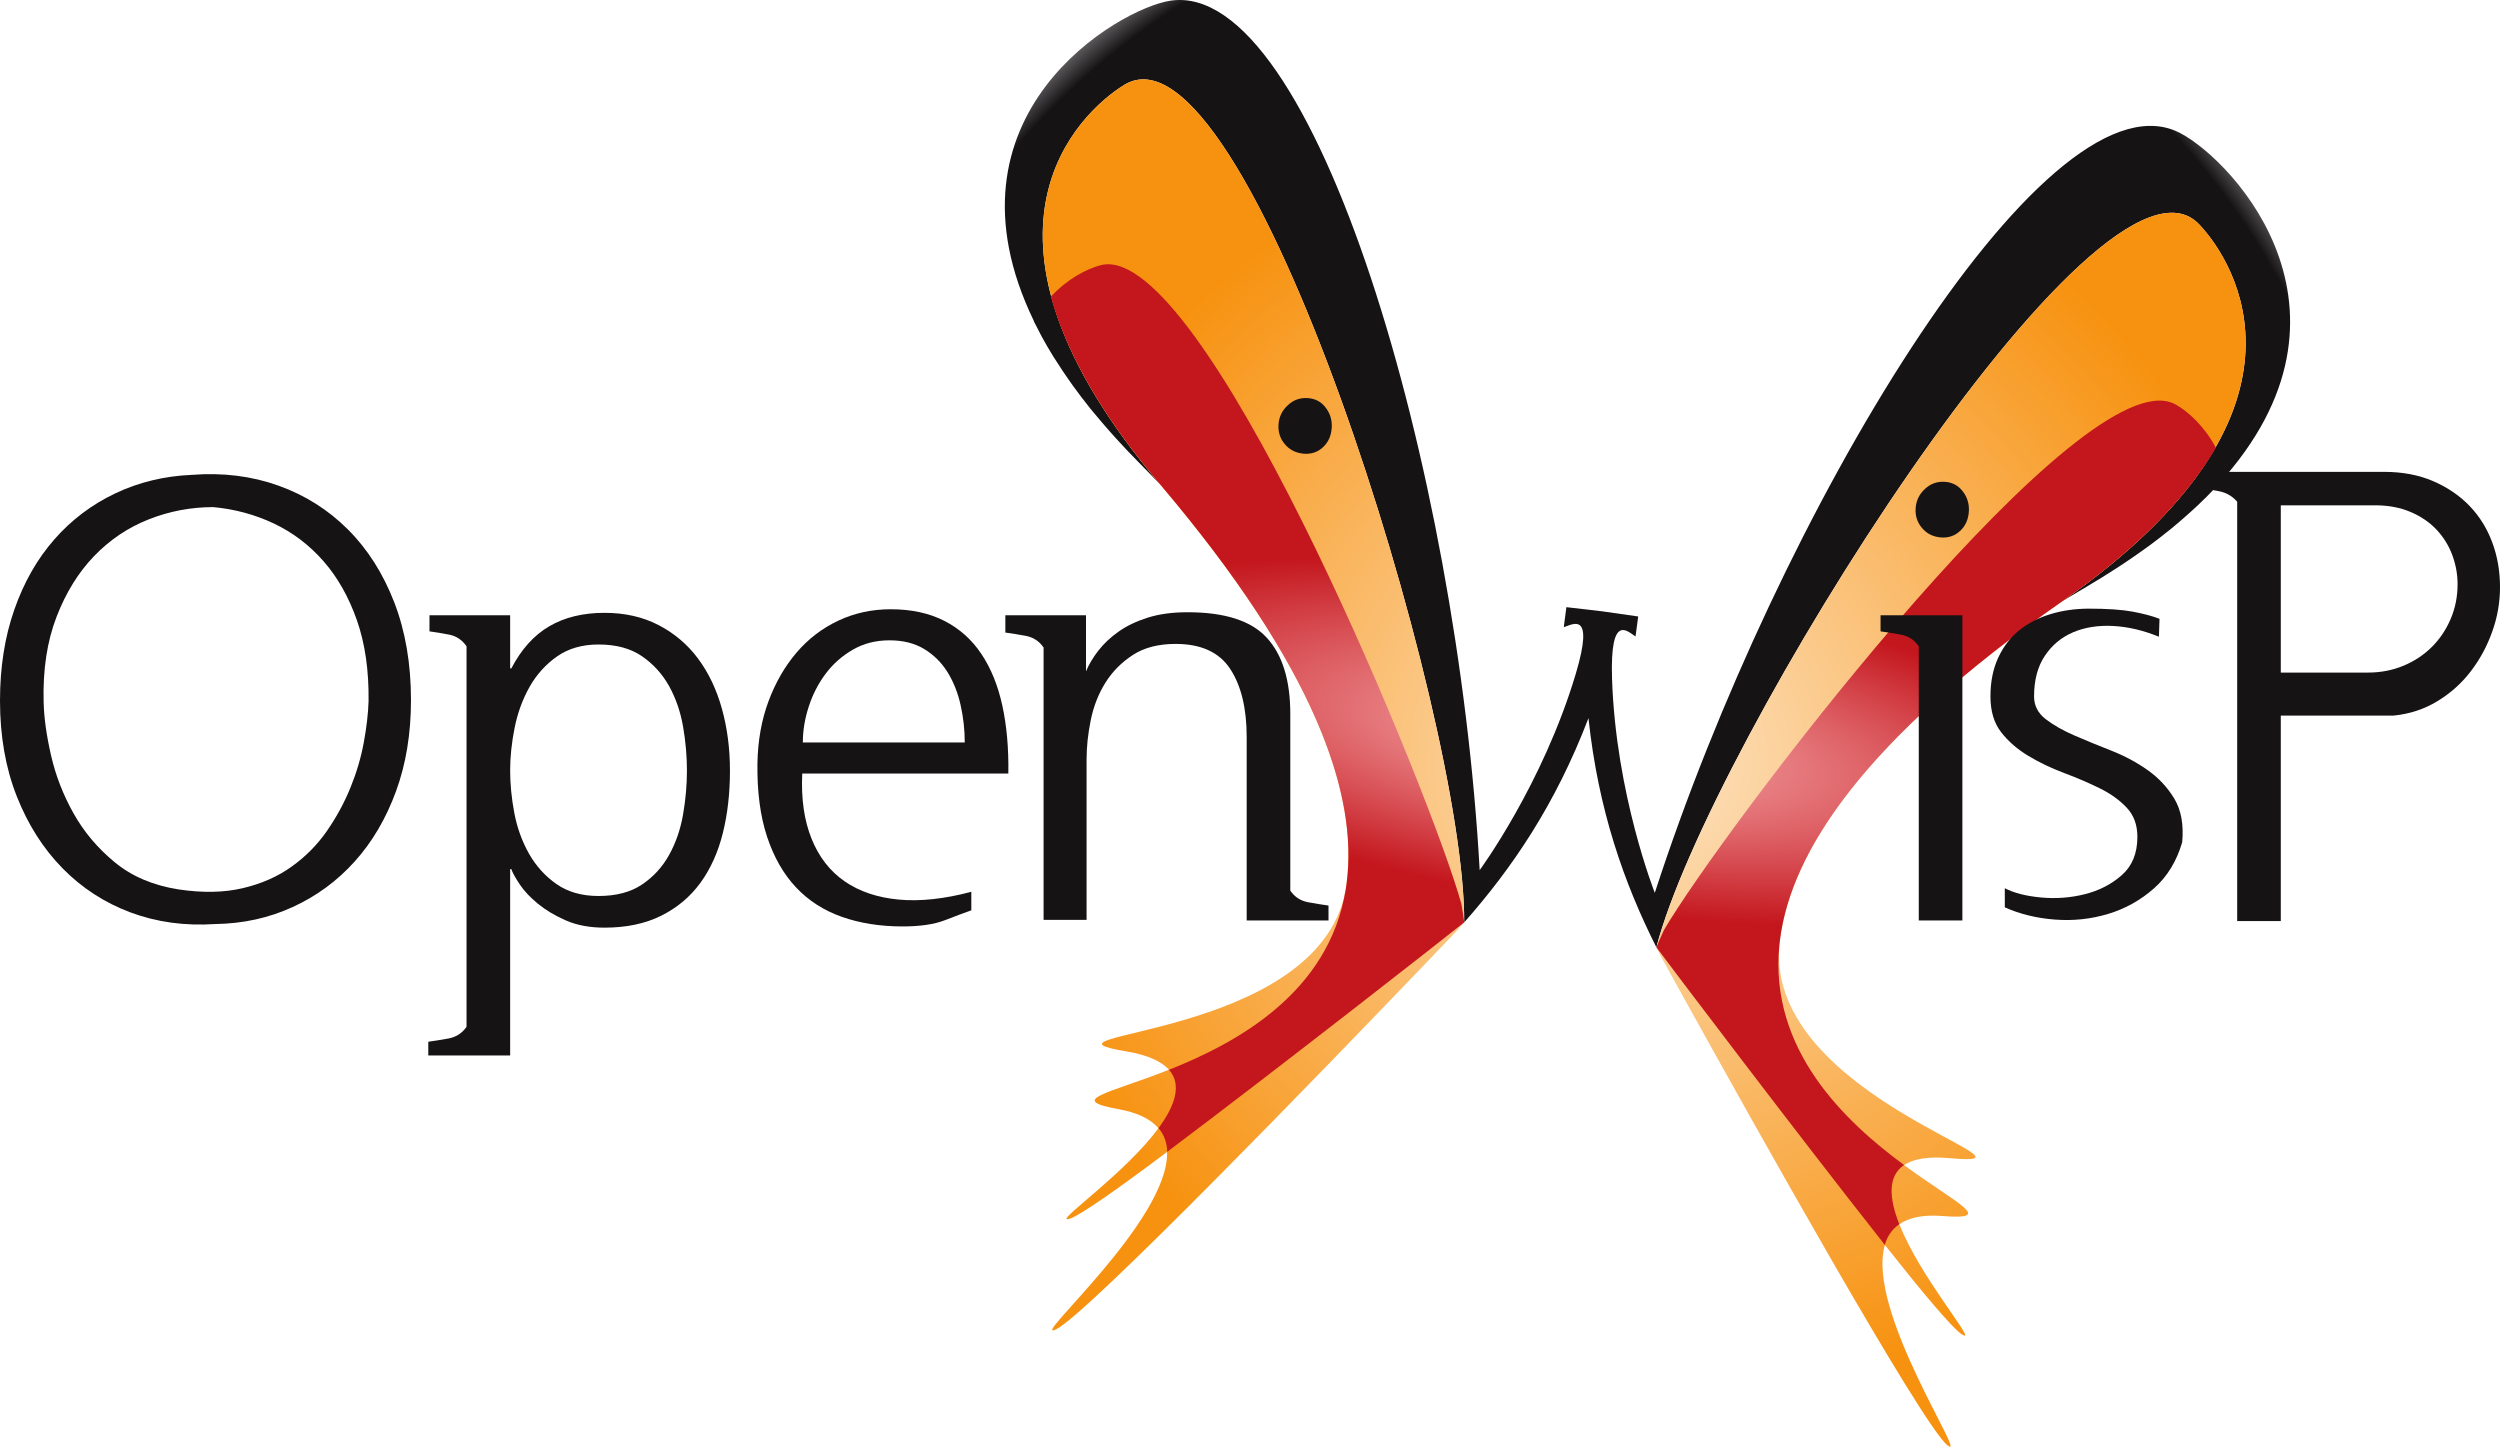
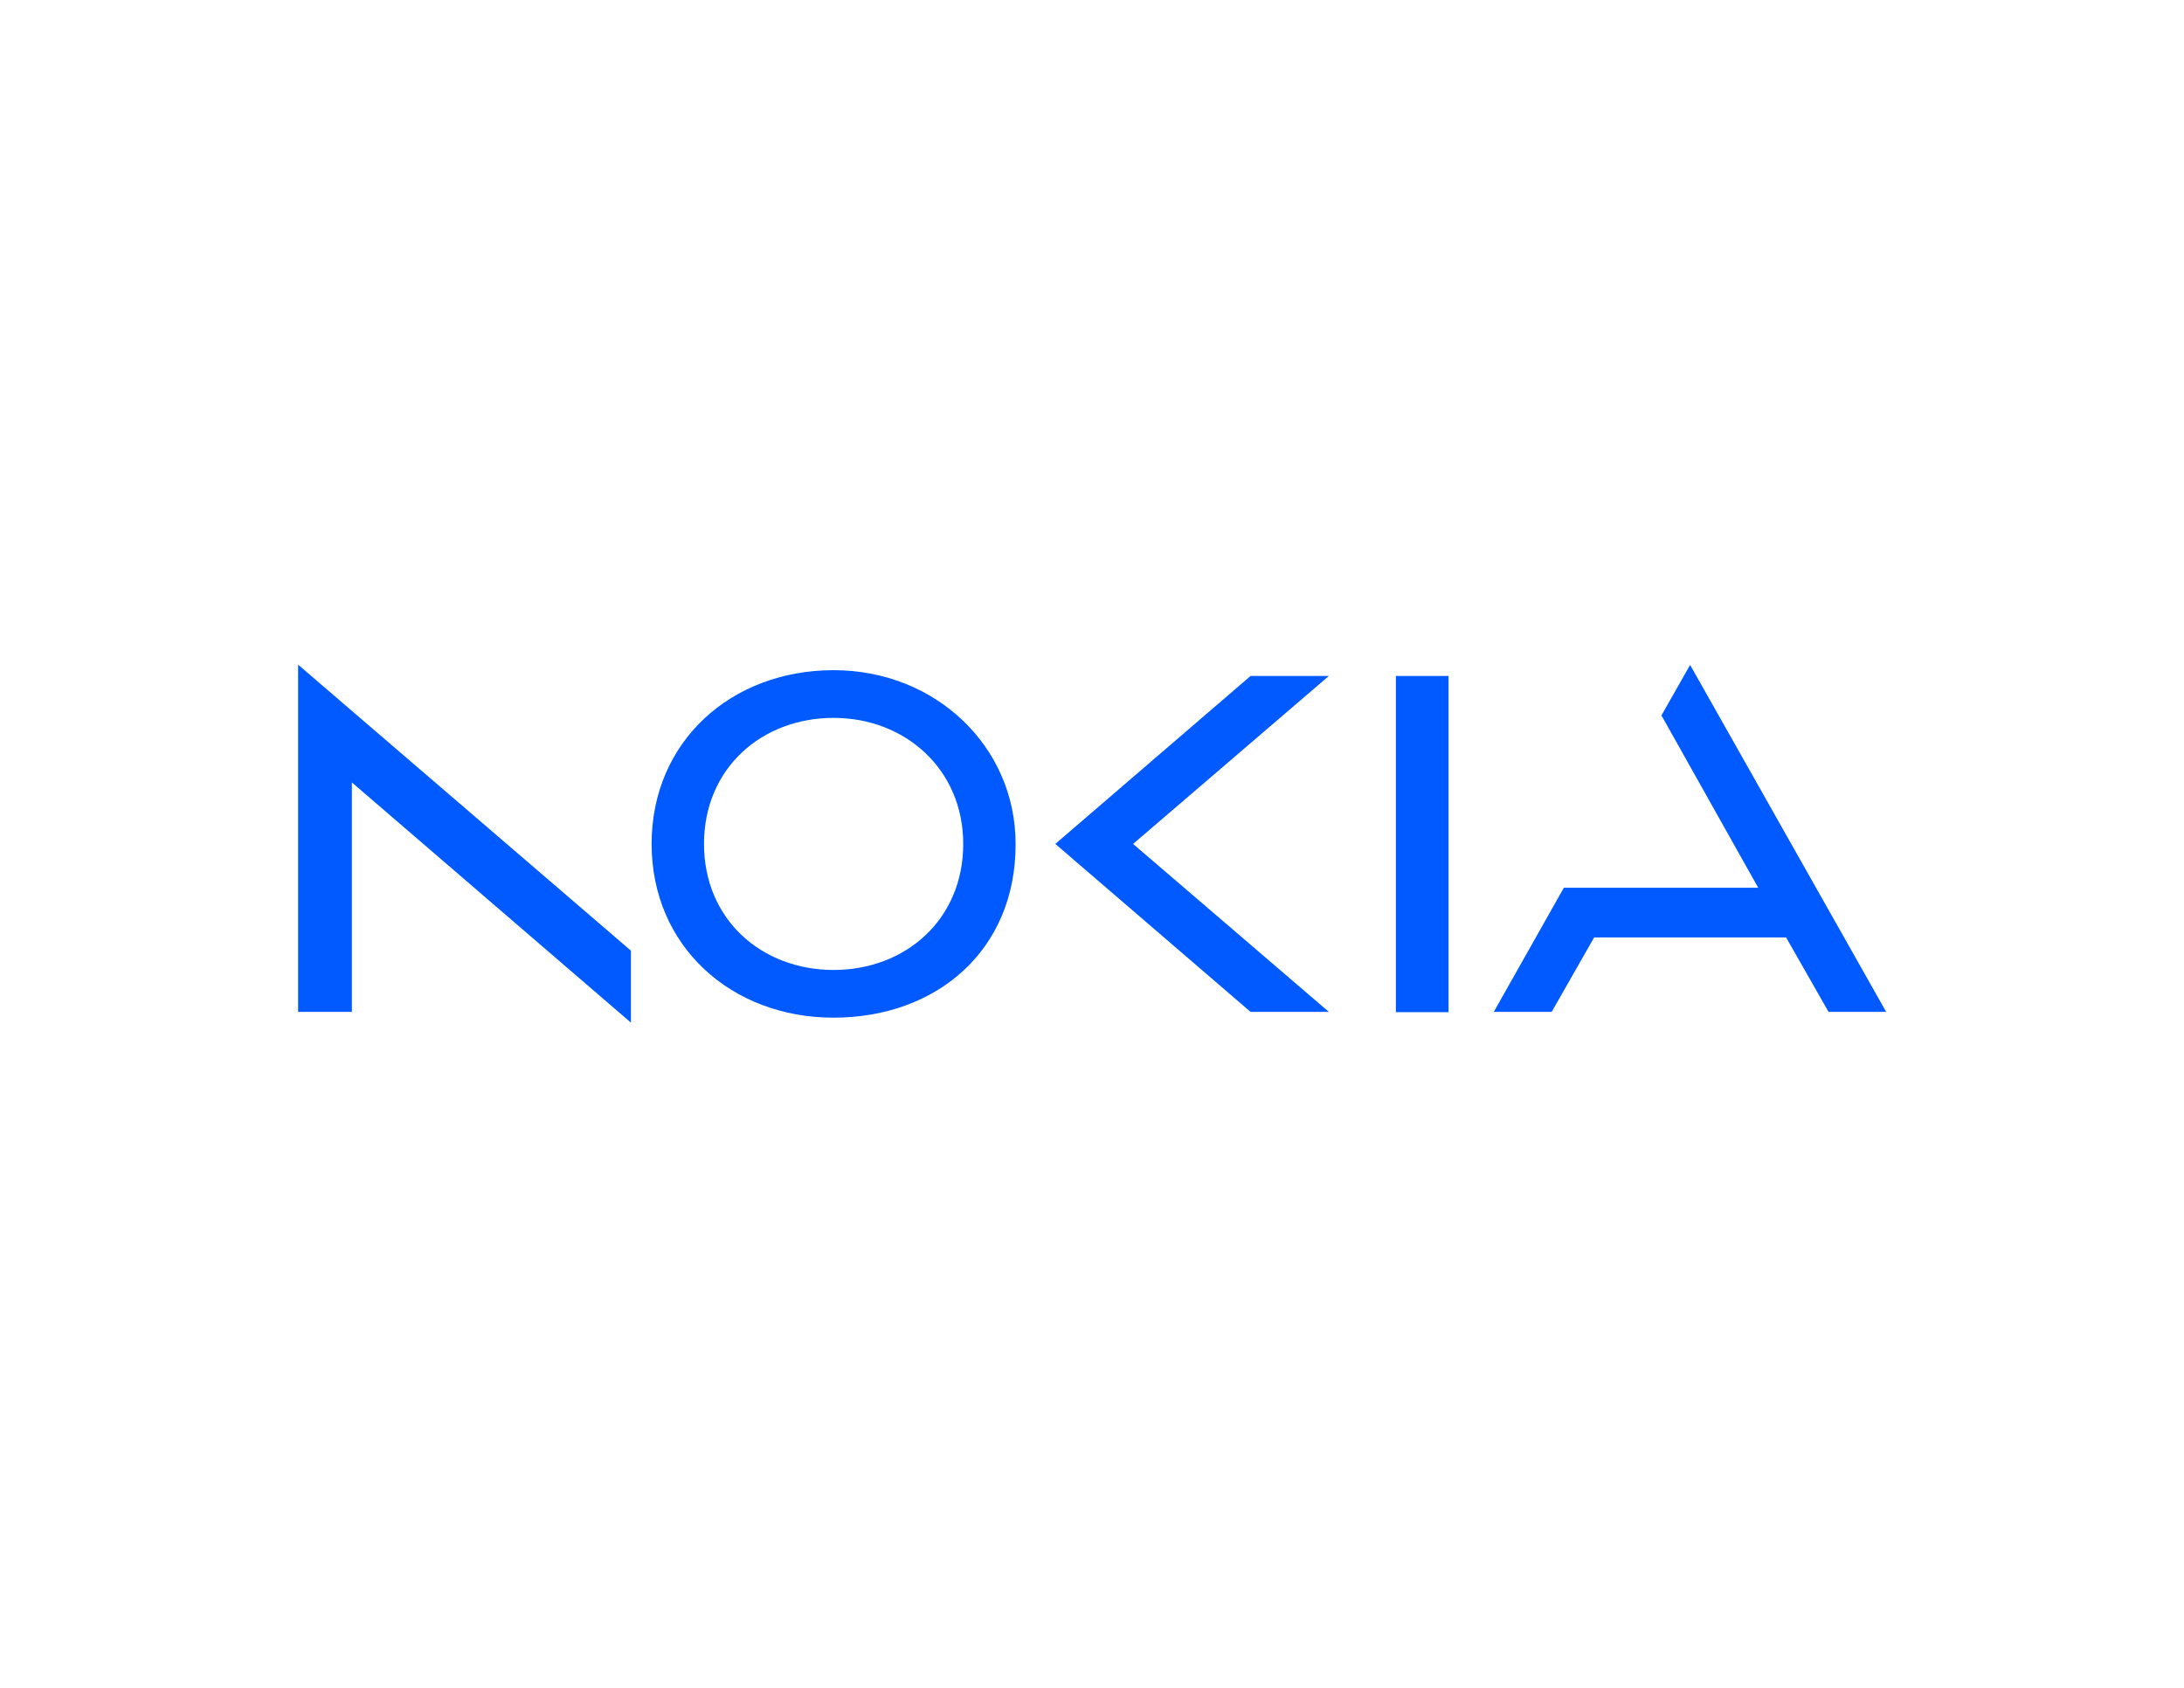
- <svg xmlns="http://www.w3.org/2000/svg" viewBox="0 0 834.013 482.638" height="482.638" width="834.013" xml:space="preserve" version="1.1" id="svg4155">
-   <defs id="defs4159">
-     <clipPath id="clipPath4171" clipPathUnits="userSpaceOnUse">
-       <path id="path4173" d="M 5806.68,3511.64 C 5449.15,3664.07 4745.83,2493.09 4416.4,1478.31 c 0,0 -104.22,263.26 -114.1,571.55 -5.81,179.13 42.8,124.58 62.67,112.62 l 7.15,53.36 -94.23,13.42 0,0.07 -97.47,11.35 -6.92,-53.43 c 22.34,6.58 83.21,46.91 31.88,-124.85 -88.35,-295.48 -256.35,-523.49 -256.35,-523.49 -59.34,1065.22 -440.17,2376.71 -824.86,2320.43 -137.11,-20.05 -631.33,-304.87 -364.82,-855.17 -0.1,-0.06 -0.23,-0.29 -0.28,-0.47 3.74,-7.81 8.1,-15.75 12.24,-23.66 2.92,-5.58 5.48,-10.91 8.49,-16.49 9.72,-18 20.37,-36.14 31.79,-54.66 3.33,-5.39 6.96,-10.99 10.65,-16.38 9.22,-14.73 19.33,-29.56 29.81,-44.58 4.04,-5.62 7.91,-11.44 12.09,-17.17 14.12,-19.49 29.13,-39.27 45.09,-59.19 3.15,-3.98 6.65,-7.96 9.94,-11.95 13.89,-16.82 28.5,-33.95 43.83,-51.3 5.3,-5.92 10.61,-11.92 16.09,-17.91 19.21,-21 39.07,-42.38 60.51,-63.82 20.1,-20.21 38.13,-39.23 57.19,-58.87 -0.32,0.38 -0.58,0.69 -0.9,1.08 -567.66,669.28 -212.55,993.27 -96.07,1065.38 327.38,202.3 911.72,-1687.94 907.85,-2234.81 127.41,144.03 243.4,313.97 331.69,545.14 26.3,-246.1 94.95,-439.95 181.31,-611.77 136.03,529.59 1183.75,2208.46 1448.63,1929.46 94.23,-99.4 354.26,-502.63 -363.51,-1004.42 22.11,13.33 44.55,26.68 67.65,40.22 26.21,15.44 50.72,30.84 74.73,46.35 6.87,4.47 13.52,8.83 20.26,13.24 19.25,12.9 37.73,25.64 55.35,38.39 4.18,3.04 8.54,5.98 12.63,9.06 20.67,15.22 40.19,30.48 58.85,45.68 5.54,4.49 10.6,9.08 16.09,13.48 13.95,11.89 27.47,23.74 40.29,35.47 4.76,4.43 9.79,8.86 14.33,13.2 15.79,14.95 30.75,29.8 44.78,44.78 4.27,4.6 8.09,9.12 12.41,13.82 5.94,6.48 12.27,13.15 17.94,19.78 -0.09,0.11 -0.23,0.38 -0.23,0.56 398.36,463.95 -6.82,865.46 -134.19,919.83 z" />
-     </clipPath>
-     <radialGradient id="radialGradient4175" spreadMethod="pad" gradientTransform="matrix(196.157,2248.14,2248.14,-196.157,4274.47,2111.59)" gradientUnits="userSpaceOnUse" r="1" cy="0" cx="0" fy="0" fx="0">
-       <stop id="stop4177" offset="0" style="stop-opacity:1;stop-color:#161315" />
-       <stop id="stop4179" offset="0.674" style="stop-opacity:1;stop-color:#161315" />
-       <stop id="stop4181" offset="0.914" style="stop-opacity:1;stop-color:#161315" />
-       <stop id="stop4183" offset="1" style="stop-opacity:1;stop-color:#e0e0e1" />
-     </radialGradient>
-     <clipPath id="clipPath4191" clipPathUnits="userSpaceOnUse">
-       <path id="path4193" d="m 5869.3,3262.2 c -264.88,279 -1312.6,-1399.87 -1448.63,-1929.46 4.76,-9.44 9.53,-19.07 14.38,-28.46 12.6,-22.88 32.91,-59.7 59.03,-106.73 C 4674.09,872.648 5127.39,61.629 5196.8,4.371 5258.67,-46.621 4978.22,362.309 5030.5,538.449 c 99.9,-126.469 179.47,-221.508 205.23,-238.41 3.33,-2.109 5.81,-3.23 7.23,-3.457 19.03,-2.57 -120.21,161.168 -173.98,297.16 25.31,17.528 62.35,26.078 114.78,22.028 143.32,-11.188 40.06,31.199 -102.06,135.949 24.34,16.281 63.53,23.742 122.38,18.39 300.4,-27.25 -488.4,159.911 -455.28,565.871 22.62,239.61 215.43,543.88 755.28,920.59 0.53,0.43 1.12,0.81 1.71,1.21 717.77,501.79 457.74,905.02 363.51,1004.42 z m -2869.48,371.98 c -116.48,-72.11 -471.59,-396.1 96.07,-1065.38 0.32,-0.39 0.58,-0.7 0.9,-1.08 425.06,-501.29 533.6,-844.4 494.34,-1081.72 -71.75,-400.88 -882.31,-380.74 -584.88,-430.96 58.09,-9.8 94.22,-27.02 113.47,-48.92 -163.96,-64.96 -274.78,-79.741 -133.25,-105.499 51.79,-9.402 85.28,-27.16 105.24,-50.629 -86.72,-117.601 -263.13,-240.523 -244.07,-242.801 1.4,-0.242 4,0.219 7.74,1.469 29.3,9.809 130.54,81.332 259.39,178.129 5.53,-183.687 -370.03,-507.469 -297.2,-473.937 81.95,37.73 729.73,708.608 986.02,975.828 35.79,37.36 64.02,66.9 81.92,85.64 7.45,8.18 14.79,16.69 22.16,25.05 3.87,546.87 -580.47,2437.11 -907.85,2234.81 z" />
-     </clipPath>
-     <radialGradient id="radialGradient4195" spreadMethod="pad" gradientTransform="matrix(1718.42,0,0,-1718.42,4388.12,1824.63)" gradientUnits="userSpaceOnUse" r="1" cy="0" cx="0" fy="0" fx="0">
-       <stop id="stop4197" offset="0" style="stop-opacity:1;stop-color:#fde3c3" />
-       <stop id="stop4199" offset="1" style="stop-opacity:1;stop-color:#f79210" />
-     </radialGradient>
-     <clipPath id="clipPath4207" clipPathUnits="userSpaceOnUse">
-       <path id="path4209" d="m 5806.05,2781.78 c -8.81,4.76 -18.43,7.86 -28.96,9.31 -284.8,37.42 -1184.87,-1153.28 -1336.27,-1412.09 -7.48,-15.51 -16.15,-36.1 -20.15,-46.26 28.42,-38.39 375.98,-498.119 609.57,-793.931 6.83,23.023 19.1,41.722 38.66,55.121 -26.57,67.242 -32.15,127.761 12.72,157.89 -156.67,115.52 -360.41,306.99 -332.82,586.49 0.41,4.86 1,9.89 1.67,14.92 30.22,236.79 226.67,535.62 753.61,903.34 1.83,1.15 3.42,2.27 5.12,3.47 204.88,143.74 331.33,281.26 404.65,406.02 -30.07,56.93 -74.58,97.37 -107.8,115.72 z m -2837.39,373.36 c -10.52,1.32 -20.63,0.75 -30.3,-1.55 -36.86,-9.28 -90.36,-36.95 -133.88,-84.43 38.98,-139.25 126.11,-304.58 287.54,-495.78 1.31,-1.6 2.57,-3.08 3.87,-4.58 415.58,-489.92 529.27,-828.94 498.02,-1065.59 -0.71,-5.04 -1.51,-10.07 -2.2,-15.02 -44.81,-277.14 -290.91,-410.27 -471.81,-482.2 35.74,-40.361 14.88,-97.459 -27.96,-155.728 15.37,-17.973 22.47,-39.242 23.28,-63.114 301.48,226.402 755.31,582.272 792.45,612.222 -1.21,10.88 -4.35,32.81 -7.55,49.71 -80.39,288.9 -646.48,1669.53 -931.46,1706.06 z" />
-     </clipPath>
-     <radialGradient id="radialGradient4211" spreadMethod="pad" gradientTransform="matrix(2097.01,-325.913,-95.8387,-616.652,4244.08,1881.86)" gradientUnits="userSpaceOnUse" r="1" cy="0" cx="0" fy="0" fx="0">
-       <stop id="stop4213" offset="0" style="stop-opacity:1;stop-color:#f9b2b4" />
-       <stop id="stop4215" offset="0.705" style="stop-opacity:1;stop-color:#c4161d" />
-       <stop id="stop4217" offset="1" style="stop-opacity:1;stop-color:#c4161d" />
-     </radialGradient>
+ <svg xmlns="http://www.w3.org/2000/svg" id="Art" viewBox="0 0 792 612">
+   <defs>
+     <style>.cls-1{fill:#005aff;}</style>
  </defs>
-   <g transform="matrix(1.25,0,0,-1.25,0,482.6375)" id="g4163">
-     <g transform="scale(0.1,0.1)" id="g4165">
-       <g id="g4167">
-         <g clip-path="url(#clipPath4171)" id="g4169">
-           <path id="path4185" style="fill:url(#radialGradient4175);fill-opacity:1;fill-rule:nonzero;stroke:none" d="M 5806.68,3511.64 C 5449.15,3664.07 4745.83,2493.09 4416.4,1478.31 c 0,0 -104.22,263.26 -114.1,571.55 -5.81,179.13 42.8,124.58 62.67,112.62 l 7.15,53.36 -94.23,13.42 0,0.07 -97.47,11.35 -6.92,-53.43 c 22.34,6.58 83.21,46.91 31.88,-124.85 -88.35,-295.48 -256.35,-523.49 -256.35,-523.49 -59.34,1065.22 -440.17,2376.71 -824.86,2320.43 -137.11,-20.05 -631.33,-304.87 -364.82,-855.17 -0.1,-0.06 -0.23,-0.29 -0.28,-0.47 3.74,-7.81 8.1,-15.75 12.24,-23.66 2.92,-5.58 5.48,-10.91 8.49,-16.49 9.72,-18 20.37,-36.14 31.79,-54.66 3.33,-5.39 6.96,-10.99 10.65,-16.38 9.22,-14.73 19.33,-29.56 29.81,-44.58 4.04,-5.62 7.91,-11.44 12.09,-17.17 14.12,-19.49 29.13,-39.27 45.09,-59.19 3.15,-3.98 6.65,-7.96 9.94,-11.95 13.89,-16.82 28.5,-33.95 43.83,-51.3 5.3,-5.92 10.61,-11.92 16.09,-17.91 19.21,-21 39.07,-42.38 60.51,-63.82 20.1,-20.21 38.13,-39.23 57.19,-58.87 -0.32,0.38 -0.58,0.69 -0.9,1.08 -567.66,669.28 -212.55,993.27 -96.07,1065.38 327.38,202.3 911.72,-1687.94 907.85,-2234.81 127.41,144.03 243.4,313.97 331.69,545.14 26.3,-246.1 94.95,-439.95 181.31,-611.77 136.03,529.59 1183.75,2208.46 1448.63,1929.46 94.23,-99.4 354.26,-502.63 -363.51,-1004.42 22.11,13.33 44.55,26.68 67.65,40.22 26.21,15.44 50.72,30.84 74.73,46.35 6.87,4.47 13.52,8.83 20.26,13.24 19.25,12.9 37.73,25.64 55.35,38.39 4.18,3.04 8.54,5.98 12.63,9.06 20.67,15.22 40.19,30.48 58.85,45.68 5.54,4.49 10.6,9.08 16.09,13.48 13.95,11.89 27.47,23.74 40.29,35.47 4.76,4.43 9.79,8.86 14.33,13.2 15.79,14.95 30.75,29.8 44.78,44.78 4.27,4.6 8.09,9.12 12.41,13.82 5.94,6.48 12.27,13.15 17.94,19.78 -0.09,0.11 -0.23,0.38 -0.23,0.56 398.36,463.95 -6.82,865.46 -134.19,919.83" />
-         </g>
-       </g>
-       <g id="g4187">
-         <g clip-path="url(#clipPath4191)" id="g4189">
-           <path id="path4201" style="fill:url(#radialGradient4195);fill-opacity:1;fill-rule:nonzero;stroke:none" d="m 5869.3,3262.2 c -264.88,279 -1312.6,-1399.87 -1448.63,-1929.46 4.76,-9.44 9.53,-19.07 14.38,-28.46 12.6,-22.88 32.91,-59.7 59.03,-106.73 C 4674.09,872.648 5127.39,61.629 5196.8,4.371 5258.67,-46.621 4978.22,362.309 5030.5,538.449 c 99.9,-126.469 179.47,-221.508 205.23,-238.41 3.33,-2.109 5.81,-3.23 7.23,-3.457 19.03,-2.57 -120.21,161.168 -173.98,297.16 25.31,17.528 62.35,26.078 114.78,22.028 143.32,-11.188 40.06,31.199 -102.06,135.949 24.34,16.281 63.53,23.742 122.38,18.39 300.4,-27.25 -488.4,159.911 -455.28,565.871 22.62,239.61 215.43,543.88 755.28,920.59 0.53,0.43 1.12,0.81 1.71,1.21 717.77,501.79 457.74,905.02 363.51,1004.42 z m -2869.48,371.98 c -116.48,-72.11 -471.59,-396.1 96.07,-1065.38 0.32,-0.39 0.58,-0.7 0.9,-1.08 425.06,-501.29 533.6,-844.4 494.34,-1081.72 -71.75,-400.88 -882.31,-380.74 -584.88,-430.96 58.09,-9.8 94.22,-27.02 113.47,-48.92 -163.96,-64.96 -274.78,-79.741 -133.25,-105.499 51.79,-9.402 85.28,-27.16 105.24,-50.629 -86.72,-117.601 -263.13,-240.523 -244.07,-242.801 1.4,-0.242 4,0.219 7.74,1.469 29.3,9.809 130.54,81.332 259.39,178.129 5.53,-183.687 -370.03,-507.469 -297.2,-473.937 81.95,37.73 729.73,708.608 986.02,975.828 35.79,37.36 64.02,66.9 81.92,85.64 7.45,8.18 14.79,16.69 22.16,25.05 3.87,546.87 -580.47,2437.11 -907.85,2234.81" />
-         </g>
-       </g>
-       <g id="g4203">
-         <g clip-path="url(#clipPath4207)" id="g4205">
-           <path id="path4219" style="fill:url(#radialGradient4211);fill-opacity:1;fill-rule:nonzero;stroke:none" d="m 5806.05,2781.78 c -8.81,4.76 -18.43,7.86 -28.96,9.31 -284.8,37.42 -1184.87,-1153.28 -1336.27,-1412.09 -7.48,-15.51 -16.15,-36.1 -20.15,-46.26 28.42,-38.39 375.98,-498.119 609.57,-793.931 6.83,23.023 19.1,41.722 38.66,55.121 -26.57,67.242 -32.15,127.761 12.72,157.89 -156.67,115.52 -360.41,306.99 -332.82,586.49 0.41,4.86 1,9.89 1.67,14.92 30.22,236.79 226.67,535.62 753.61,903.34 1.83,1.15 3.42,2.27 5.12,3.47 204.88,143.74 331.33,281.26 404.65,406.02 -30.07,56.93 -74.58,97.37 -107.8,115.72 z m -2837.39,373.36 c -10.52,1.32 -20.63,0.75 -30.3,-1.55 -36.86,-9.28 -90.36,-36.95 -133.88,-84.43 38.98,-139.25 126.11,-304.58 287.54,-495.78 1.31,-1.6 2.57,-3.08 3.87,-4.58 415.58,-489.92 529.27,-828.94 498.02,-1065.59 -0.71,-5.04 -1.51,-10.07 -2.2,-15.02 -44.81,-277.14 -290.91,-410.27 -471.81,-482.2 35.74,-40.361 14.88,-97.459 -27.96,-155.728 15.37,-17.973 22.47,-39.242 23.28,-63.114 301.48,226.402 755.31,582.272 792.45,612.222 -1.21,10.88 -4.35,32.81 -7.55,49.71 -80.39,288.9 -646.48,1669.53 -931.46,1706.06" />
-         </g>
-       </g>
-       <path id="path4221" style="fill:#161315;fill-opacity:1;fill-rule:nonzero;stroke:none" d="m 3491.42,2798.59 c -20.95,1.6 -38.85,-4.4 -53.95,-18.52 -15.33,-13.82 -23.73,-31 -25.27,-50.73 -1.57,-20.8 4.01,-38.67 16.99,-53.84 12.82,-15.26 29.59,-23.51 50.58,-25.29 19.7,-1.48 36.83,4.12 50.9,17.2 14.2,13.05 21.8,30.03 23.42,50.79 1.53,19.68 -3.28,37.86 -15.2,53.8 -11.74,16.3 -27.73,24.95 -47.47,26.59" />
-       <path id="path4223" style="fill:#161315;fill-opacity:1;fill-rule:nonzero;stroke:none" d="m 116.438,1988 c 0.996,-42.55 7.687,-90.36 19.925,-143.48 12.176,-53.18 32.09,-104.43 59.742,-153.85 27.594,-49.44 64.286,-93.05 110.047,-130.73 45.68,-37.76 102.547,-61.94 170.571,-72.56 63.789,-9.53 120.574,-8.53 170.566,3.2 49.945,11.65 93.563,30.79 130.684,57.41 37.269,26.52 68.558,58.17 94.14,94.86 25.45,36.68 46.446,75.17 62.942,115.53 16.453,40.38 28.461,80.79 35.836,121.2 7.453,40.4 11.687,77.06 12.761,110 1.032,81.84 -9.304,153.83 -31.058,216.01 -21.809,62.2 -51.563,114.77 -89.289,157.84 -37.719,43.05 -81.864,76.54 -132.309,100.46 -50.484,23.87 -104.433,38.5 -161.887,43.83 -59.437,0 -116.886,-10.92 -172.089,-32.68 -55.262,-21.81 -103.946,-54.49 -145.836,-98.05 -42.043,-43.59 -75.536,-97.8 -100.481,-162.63 C 125.746,2149.55 114.234,2074.09 116.438,1988 Z M 0,1991.17 c 0,89.27 12.77,170.32 38.305,243.12 25.492,72.82 61.055,135.24 106.816,187.34 45.633,52.08 99.895,92.97 162.613,122.76 62.621,29.73 130.684,46.21 204.008,49.4 82.949,6.39 159.961,-3.19 231.211,-28.68 71.211,-25.51 133.117,-64.56 185.715,-117.18 52.645,-52.6 93.782,-117.45 123.592,-194.51 29.71,-77.05 44.59,-163.95 44.59,-260.65 0,-89.29 -13.26,-170.32 -39.82,-243.11 -26.62,-72.82 -63.26,-135.31 -110.018,-187.32 -46.746,-52.11 -102.047,-92.75 -165.84,-121.98 -63.75,-29.27 -132.848,-44.32 -207.207,-45.41 -80.785,-5.3 -155.996,5.04 -225.641,31.03 -69.59,26.07 -130.144,65.41 -181.66,118.05 -51.613,52.6 -92.207,116.62 -121.973,192.06 C 14.887,1811.52 0,1896.56 0,1991.17" />
-       <path id="path4225" style="fill:#161315;fill-opacity:1;fill-rule:nonzero;stroke:none" d="m 1597.4,2141.04 c -43.57,0 -80.52,-10.66 -110.77,-31.88 -30.26,-21.29 -54.76,-48.37 -73.33,-81.33 -18.61,-32.95 -31.87,-69.34 -39.88,-109.2 -7.95,-39.83 -11.91,-77.89 -11.91,-113.98 0,-36.15 3.69,-73.87 11.11,-113.2 7.46,-39.34 20.5,-75.48 39.02,-108.39 18.65,-32.96 43.11,-60.07 73.41,-81.28 30.26,-21.31 67.71,-31.93 112.35,-31.93 46.8,0 85.33,10.07 115.58,30.31 30.3,20.18 54.5,46.48 72.61,78.94 18.02,32.37 30.48,68.51 37.44,108.39 6.84,39.84 10.3,78.9 10.3,117.16 0,38.25 -3.46,77.32 -10.3,117.18 -6.96,39.87 -19.42,75.99 -37.44,108.41 -18.11,32.41 -42.31,58.98 -72.61,79.7 -30.25,20.73 -68.78,31.1 -115.58,31.1 z m -454.37,-1060.2 c 15.96,2.17 34.02,5.09 54.21,8.77 20.19,3.78 36.19,14.12 47.88,31.11 l 0,1015.55 c -11.69,16.95 -27.16,27.31 -46.31,31.07 -19.1,3.73 -36.63,6.63 -52.59,8.76 l 0,43.04 215.29,0 0,-141.88 3.19,0 c 26.58,51.03 60.25,88.5 101.21,112.42 40.86,23.87 90.09,35.87 147.45,35.87 54.22,0 102.27,-10.92 144.26,-32.71 41.99,-21.77 77.1,-51.54 105.25,-89.27 28.14,-37.73 49.45,-82.37 63.79,-133.91 14.29,-51.57 21.49,-106.52 21.49,-165.01 0,-60.56 -6.38,-116.4 -19.11,-167.38 -12.77,-51.02 -32.68,-95.12 -59.79,-132.35 -27.11,-37.22 -61.95,-66.44 -104.47,-87.66 -42.49,-21.22 -92.98,-31.92 -151.42,-31.92 -39.3,0 -73.59,6.38 -102.82,19.14 -29.22,12.78 -54.17,27.61 -74.9,44.65 -20.71,16.99 -36.99,34.31 -48.64,51.84 -11.68,17.53 -19.15,31.01 -22.3,40.63 l -3.19,0 0,-497.4 -218.48,0 0,36.64" />
-       <path id="path4227" style="fill:#161315;fill-opacity:1;fill-rule:nonzero;stroke:none" d="m 2373.85,2152.18 c -36.15,0 -68.56,-8.22 -97.24,-24.68 -28.69,-16.5 -52.92,-37.74 -72.57,-63.79 -19.64,-26.05 -34.8,-55.26 -45.4,-87.66 -10.66,-32.45 -16.01,-64.58 -16.01,-96.47 l 432.13,0 c 0,34 -3.78,67.49 -11.2,100.44 -7.42,32.93 -19.16,62.17 -35.06,87.66 -15.97,25.54 -36.69,45.95 -62.18,61.42 -25.53,15.37 -56.33,23.08 -92.47,23.08 z m 218.44,-720.59 c -18.12,-6.37 -41.5,-15.14 -70.14,-26.3 -28.76,-11.15 -66.49,-16.71 -113.24,-16.71 -59.53,0 -113.48,8.49 -161.81,25.48 -48.36,17 -89.27,43.29 -122.77,78.9 -33.49,35.62 -59.2,80.74 -77.28,135.51 -18.11,54.74 -26.57,119.84 -25.58,195.28 1.08,60.61 10.94,115.86 29.55,165.83 18.61,49.94 43.59,93.28 74.93,129.94 31.3,36.66 68.56,65.05 111.63,85.28 42.98,20.17 89.51,30.3 139.5,30.3 55.21,0 103.04,-10.36 143.46,-31.09 40.37,-20.72 73.36,-50.21 98.81,-88.49 25.53,-38.26 44.11,-84.22 55.8,-137.88 11.68,-53.7 17.03,-114.01 15.95,-180.95 l -550.04,0 c -3.19,-66.99 5.08,-124.89 24.77,-173.8 19.65,-48.87 49.14,-86.85 88.48,-113.97 39.24,-27.1 87.39,-43.33 144.25,-48.65 56.84,-5.34 121.44,1.58 193.73,20.74 l 0,-49.42" />
-       <path id="path4229" style="fill:#161315;fill-opacity:1;fill-rule:nonzero;stroke:none" d="m 3443.59,1484.24 c 11.64,-17.08 27.6,-27.42 47.83,-31.11 20.14,-3.73 38.2,-6.65 54.16,-8.76 l 0,-39.89 -218.38,0 0,489.45 c 0,76.52 -14.62,137.1 -43.88,181.74 -29.23,44.64 -77.87,66.93 -145.84,66.93 -45.68,0 -83.76,-9.79 -113.97,-29.46 -30.3,-19.67 -54.8,-44.37 -73.37,-74.13 -18.57,-29.77 -31.64,-62.96 -39.06,-99.67 -7.47,-36.66 -11.16,-71.44 -11.16,-104.39 l 0,-428.85 -114.77,0 0,726.96 c -11.74,16.99 -27.65,27.35 -47.88,31.1 -20.18,3.71 -38.26,6.61 -54.17,8.77 l 0,46.21 215.25,0 0,-149.83 c 7.42,18.07 18.35,36.39 32.64,54.98 14.39,18.59 32.42,35.63 54.17,51.02 21.81,15.4 47.88,27.89 78.18,37.45 30.3,9.58 65.59,14.37 106.01,14.37 99.89,0 170.56,-22.87 212.01,-68.56 41.45,-45.72 62.23,-113.2 62.23,-202.47 l 0,-471.86" />
-       <path id="path4231" style="fill:#161315;fill-opacity:1;fill-rule:nonzero;stroke:none" d="m 5237.3,2219.14 0,-814.66 -116.39,0 0,731.79 c -11.69,16.95 -27.59,27.31 -47.83,31.07 -20.19,3.73 -38.22,6.63 -54.18,8.76 l 0,43.04 218.4,0" />
-       <path id="path4233" style="fill:#161315;fill-opacity:1;fill-rule:nonzero;stroke:none" d="m 5823.94,1613.35 c -14.87,-51.01 -40.1,-92.25 -75.7,-123.53 -35.65,-31.38 -76.25,-54 -121.98,-67.8 -45.67,-13.8 -93.01,-18.87 -141.87,-15.15 -48.87,3.74 -93.52,14.61 -133.89,32.68 l 0,51.03 c 24.42,-12.73 56.6,-20.99 96.43,-24.68 39.84,-3.78 78.9,-0.81 117.21,8.72 38.22,9.62 71.17,26.61 98.82,51.07 27.6,24.41 41.39,58.39 41.39,101.97 0,31.91 -9.52,57.95 -28.68,78.12 -19.05,20.24 -43.24,37.5 -72.51,51.84 -29.22,14.34 -60.82,27.92 -94.86,40.64 -34.04,12.77 -65.64,27.92 -94.86,45.45 -29.22,17.54 -53.41,38.51 -72.51,62.99 -19.11,24.43 -28.73,56.28 -28.73,95.64 0,39.3 6.92,73.86 20.77,103.61 13.8,29.75 32.64,54.21 56.56,73.37 23.91,19.12 51.83,33.44 83.7,43.02 31.88,9.55 65.87,14.36 102.02,14.36 48.86,0 87.71,-2.68 116.42,-7.98 28.65,-5.35 52.6,-11.71 71.71,-19.12 l -1.57,-47.82 c -41.49,16.97 -82.14,26.53 -121.96,28.68 -39.88,2.09 -75.48,-3.46 -106.82,-16.74 -31.38,-13.31 -56.6,-34.28 -75.71,-62.97 -19.2,-28.67 -28.72,-64.85 -28.72,-108.41 0,-24.45 10.43,-44.66 31.1,-60.58 20.73,-15.94 46.49,-30.57 77.29,-43.85 30.83,-13.31 63.79,-26.86 98.9,-40.62 35.02,-13.84 67.16,-31.11 96.43,-51.88 29.22,-20.68 52.83,-46.21 70.95,-76.46 18.02,-30.36 24.95,-68.84 20.67,-115.6" />
-       <path id="path4235" style="fill:#161315;fill-opacity:1;fill-rule:nonzero;stroke:none" d="m 6558.89,2302.04 c 0,26.55 -4.76,52.6 -14.3,78.12 -9.53,25.53 -23.69,48.08 -42.25,67.77 -18.61,19.64 -41.72,35.31 -69.38,47.02 -27.59,11.69 -58.93,17.56 -94.04,17.56 l -251.84,0 0,-446.4 232.73,0 c 33.99,0 65.64,6.09 94.81,18.34 29.27,12.21 54.45,28.93 75.77,50.2 21.26,21.24 38.02,46.26 50.2,74.95 12.23,28.7 18.3,59.49 18.3,92.44 z m -471.81,-350.7 0,-548.43 -116.4,0 0,1119.13 c -12.76,14.88 -28.77,24.19 -47.83,27.92 -19.15,3.7 -36.18,6.63 -51.03,8.74 l 0,43.07 491.02,0 c 48.86,0 92.47,-8.22 130.68,-24.73 38.35,-16.47 70.72,-38.52 97.3,-66.13 26.61,-27.67 46.74,-60.06 60.54,-97.26 13.9,-37.2 20.78,-77.08 20.78,-119.59 0,-40.36 -6.88,-79.97 -20.78,-118.75 -13.8,-38.81 -32.9,-74.13 -57.36,-106 -24.45,-31.9 -54.17,-58.47 -89.28,-79.73 -35.07,-21.27 -73.9,-34.01 -116.3,-38.24 l -301.34,0" />
-       <path id="path4237" style="fill:#161315;fill-opacity:1;fill-rule:nonzero;stroke:none" d="m 5191.86,2575.13 c -20.96,1.6 -38.9,-4.47 -54.09,-18.57 -15.28,-13.77 -23.6,-30.99 -25.18,-50.7 -1.62,-20.78 3.96,-38.69 16.91,-53.86 12.81,-15.24 29.71,-23.58 50.62,-25.27 19.69,-1.46 36.82,4.1 50.84,17.18 14.21,13.08 21.95,30.03 23.52,50.79 1.57,19.66 -3.28,37.86 -15.2,53.78 -11.82,16.34 -27.78,25.01 -47.42,26.65" />
-     </g>
+   <g id="Logo">
+     <path id="Wordmark" class="cls-1" d="m506.2,245.1v121.9s19.1,0,19.1,0v-121.9h-19.1Zm-203.9-2.1c-37.2,0-66,25.9-66,63s28.9,63,66,63c37.2,0,66.1-24.3,66-63,0-35.2-28.9-63-66-63Zm47,63c0,27.5-21,45.7-47,45.7s-47-18.2-47-45.7,21-45.7,47-45.7,47,18.7,47,45.7Zm-241.2-64.9v125.8h19.5v-83.2s101.2,87.1,101.2,87.1v-26.1l-120.7-103.7Zm274.6,64.9l70.8,60.9h28.4s-71-60.9-71-60.9l71-60.9h-28.4l-70.8,60.9Zm301.4,60.9h-21l-15.4-27h-69.6l-15.4,27h-21l25.4-45h70.5l-35.1-62.5,10.4-18.3h0s0,0,0,0l71.1,125.8Z" />
  </g>
</svg>
